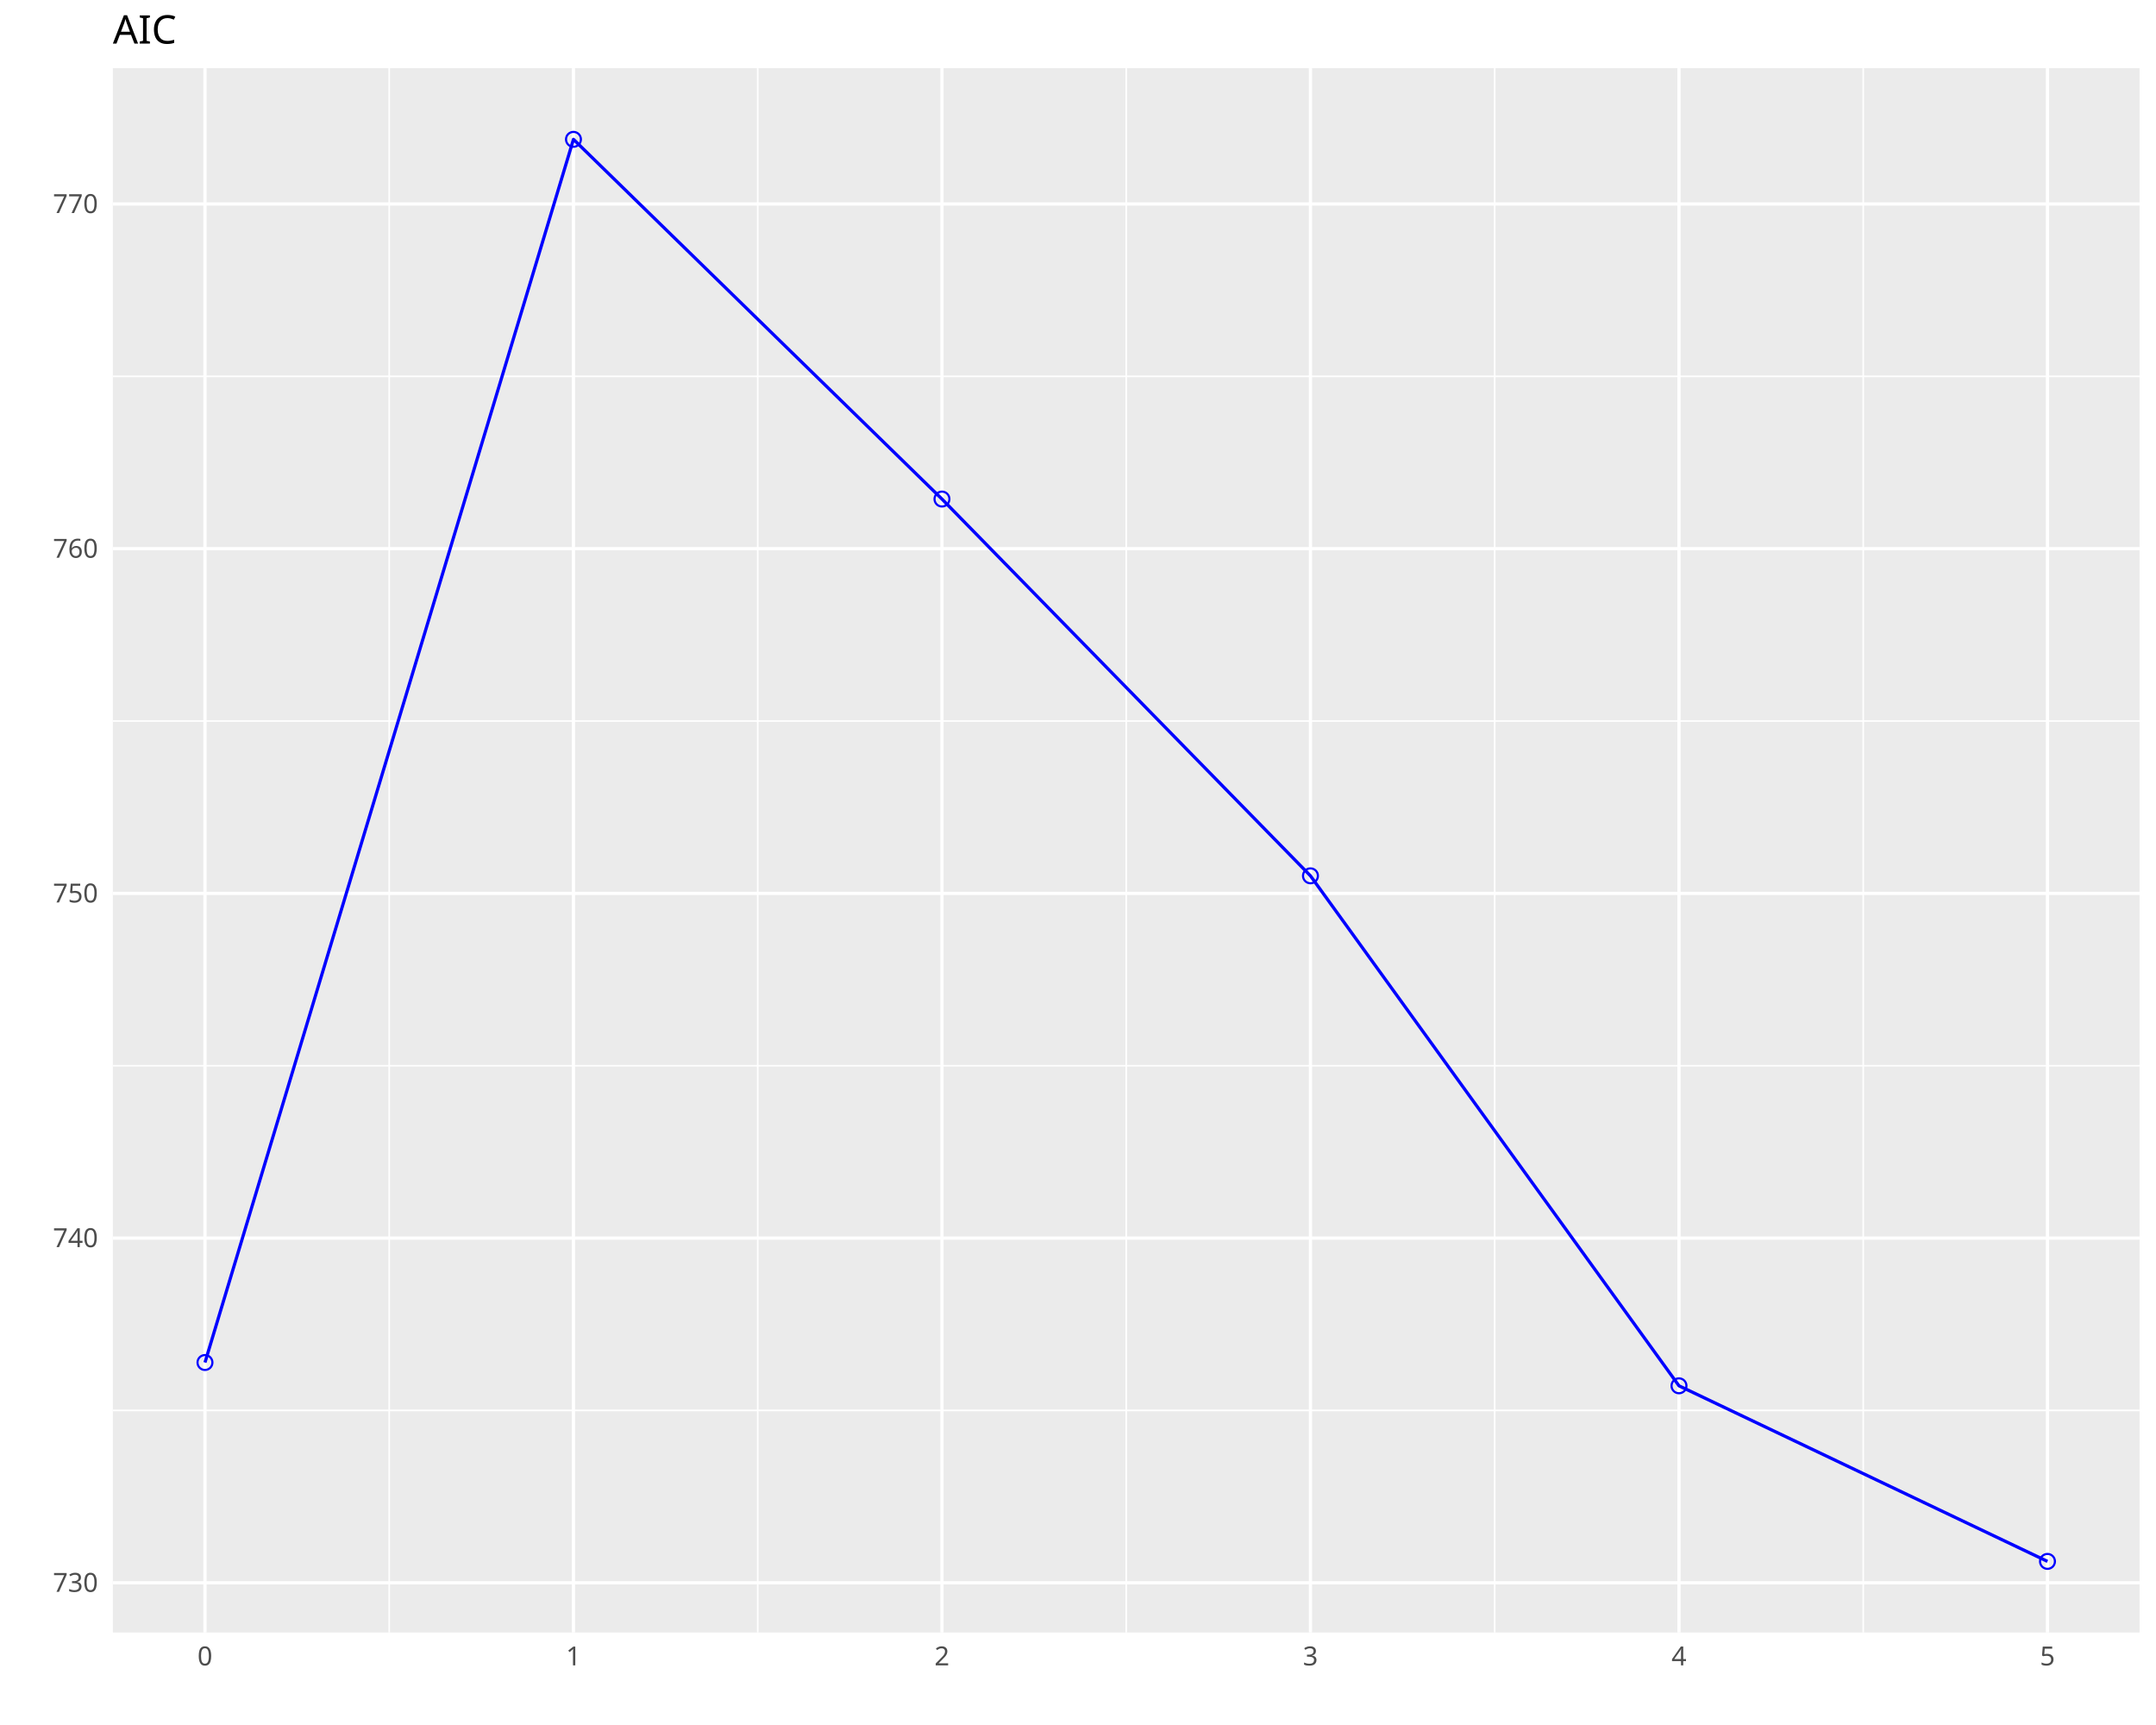
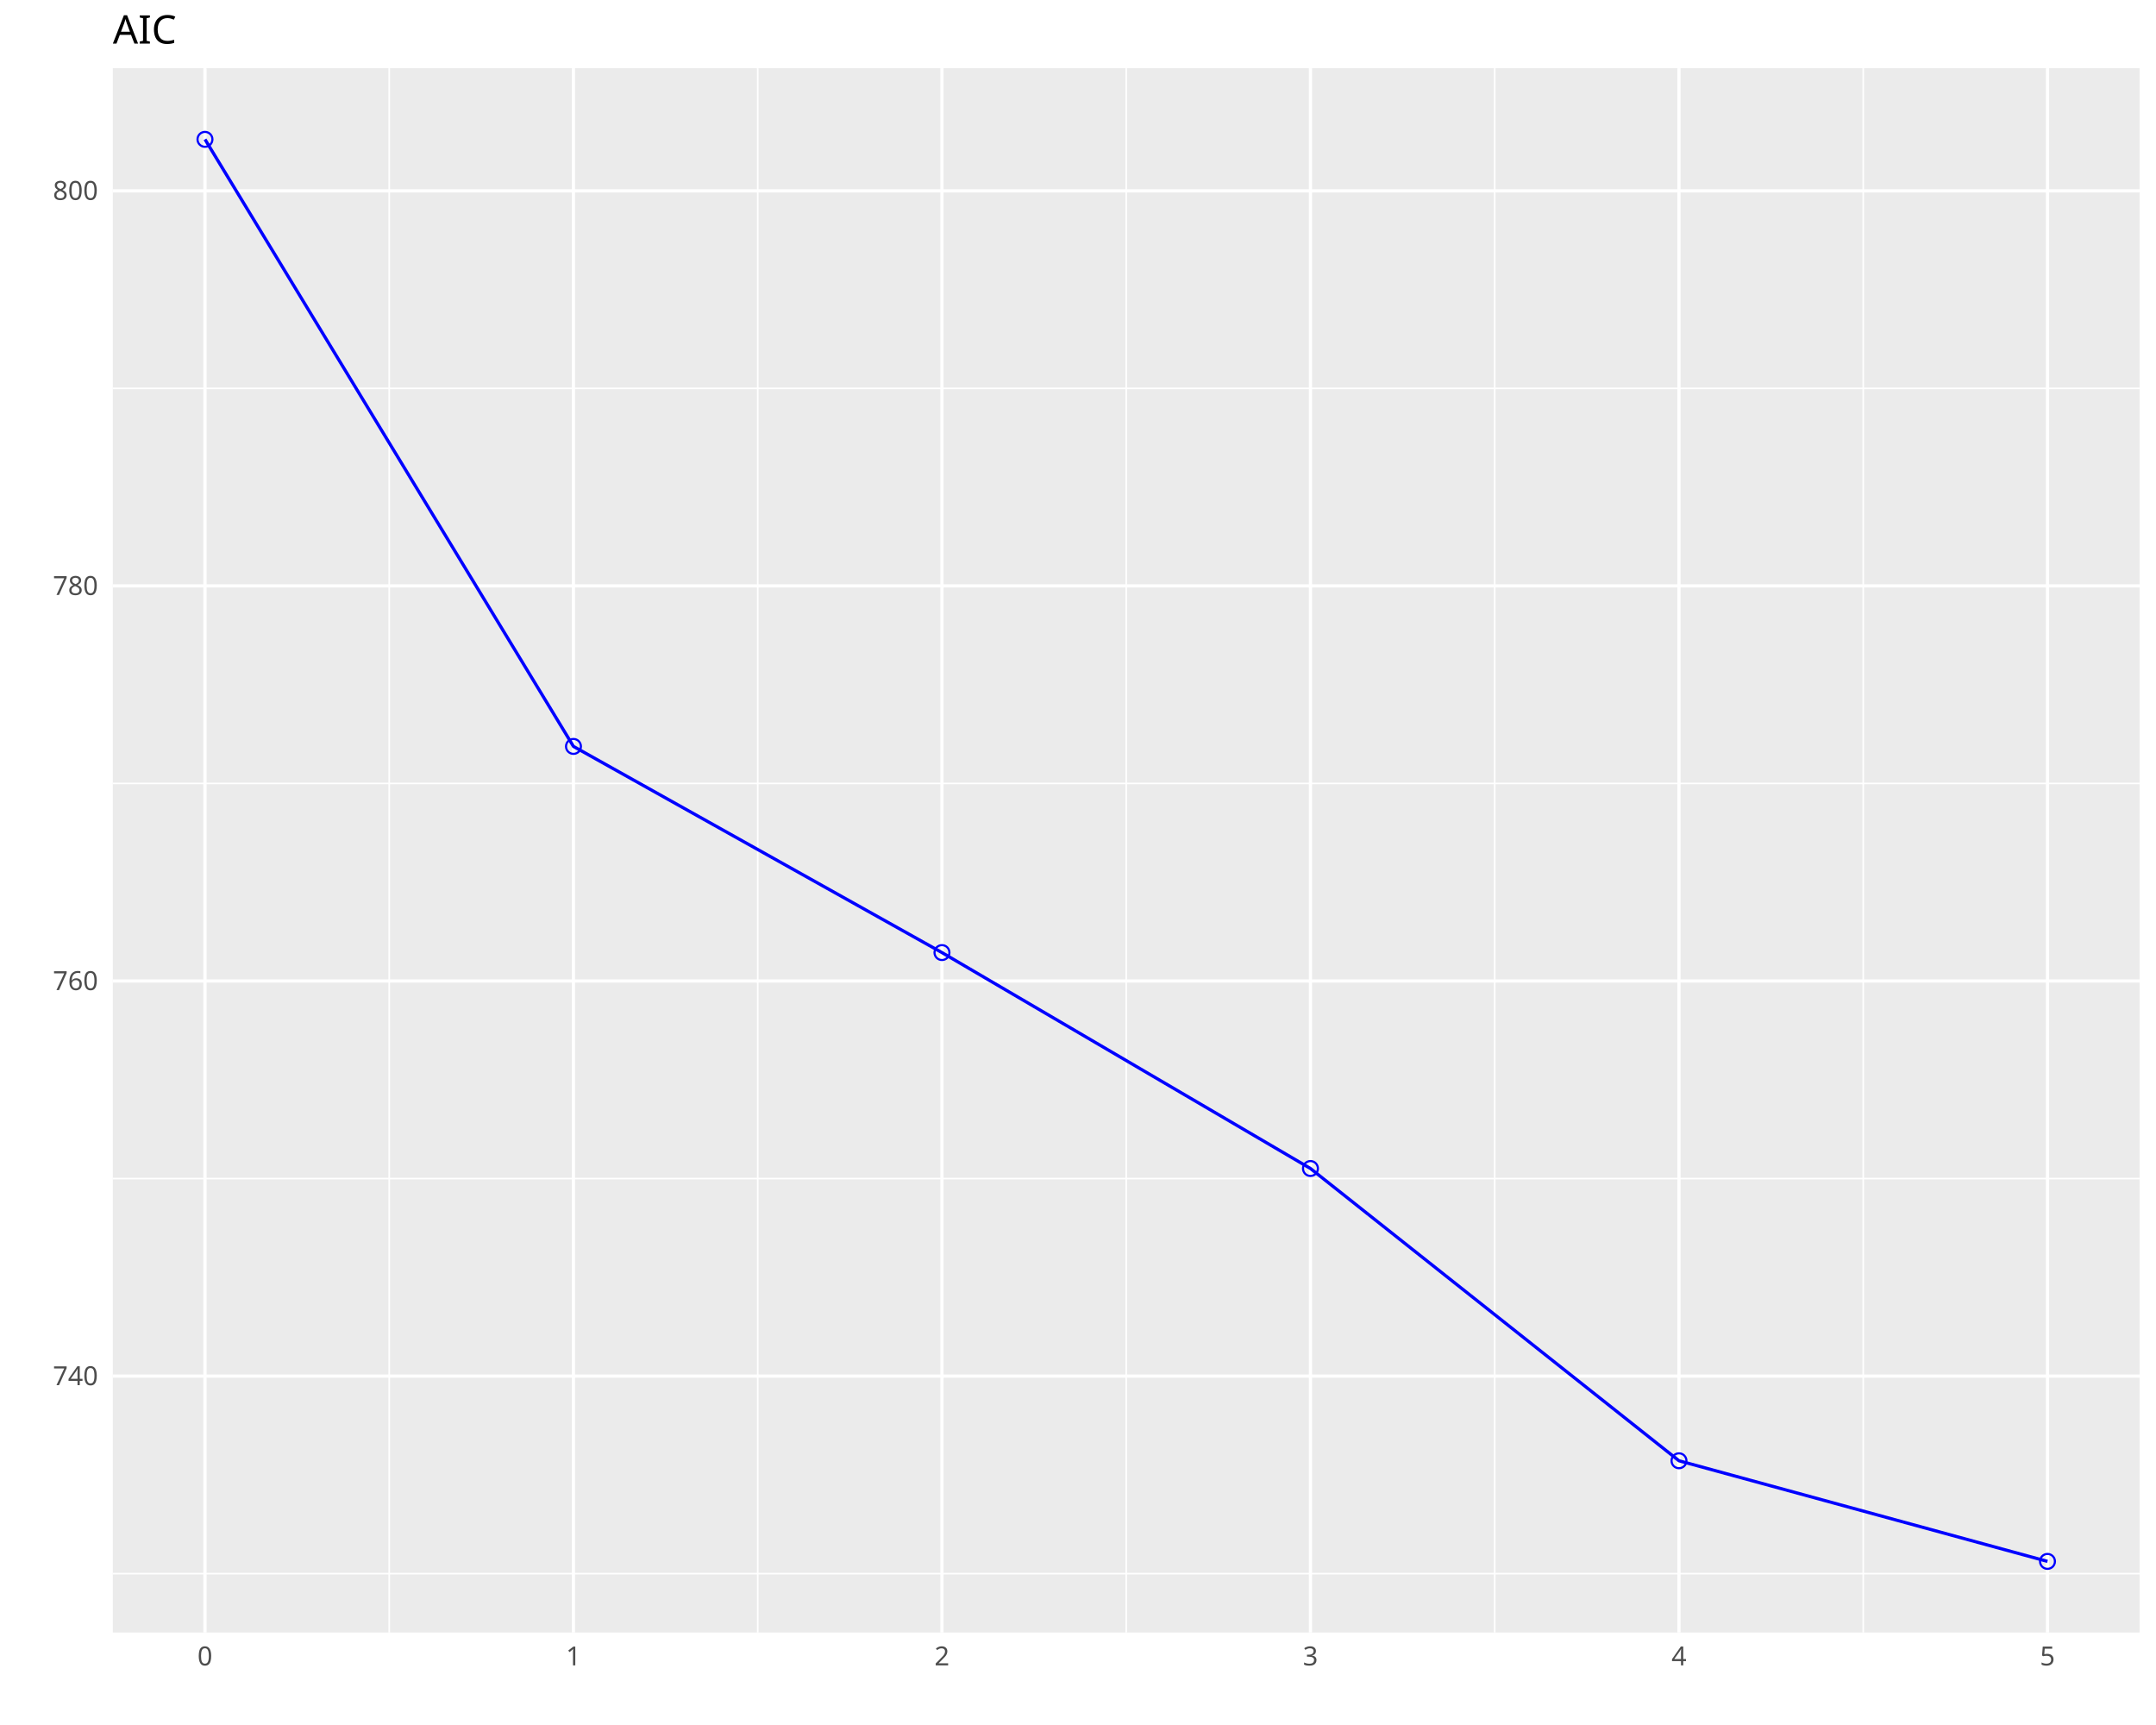
<svg xmlns="http://www.w3.org/2000/svg" class="svglite" data-engine-version="2.0" width="720.00pt" height="576.00pt" viewBox="0 0 720.00 576.00">
  <defs>
    <style type="text/css">
    .svglite line, .svglite polyline, .svglite polygon, .svglite path, .svglite rect, .svglite circle {
      fill: none;
      stroke: #000000;
      stroke-linecap: round;
      stroke-linejoin: round;
      stroke-miterlimit: 10.00;
    }
  </style>
  </defs>
  <rect width="100%" height="100%" style="stroke: none; fill: #FFFFFF;" />
  <defs>
    <clipPath id="cpMC4wMHw3MjAuMDB8MC4wMHw1NzYuMDA=">
      <rect x="0.00" y="0.00" width="720.00" height="576.00" />
    </clipPath>
  </defs>
  <g clip-path="url(#cpMC4wMHw3MjAuMDB8MC4wMHw1NzYuMDA=)">
    <rect x="0.00" y="0.00" width="720.00" height="576.00" style="stroke-width: 1.07; stroke: #FFFFFF; fill: #FFFFFF;" />
  </g>
  <defs>
    <clipPath id="cpMzcuNjl8NzE0LjUyfDIyLjc4fDU0NS4xMQ==">
      <rect x="37.69" y="22.78" width="676.83" height="522.33" />
    </clipPath>
  </defs>
  <g clip-path="url(#cpMzcuNjl8NzE0LjUyfDIyLjc4fDU0NS4xMQ==)">
    <rect x="37.69" y="22.78" width="676.83" height="522.33" style="stroke-width: 1.07; stroke: none; fill: #EBEBEB;" />
-     <polyline points="37.69,470.96 714.52,470.96 " style="stroke-width: 0.53; stroke: #FFFFFF; stroke-linecap: butt;" />
-     <polyline points="37.69,355.86 714.52,355.86 " style="stroke-width: 0.53; stroke: #FFFFFF; stroke-linecap: butt;" />
-     <polyline points="37.69,240.76 714.52,240.76 " style="stroke-width: 0.53; stroke: #FFFFFF; stroke-linecap: butt;" />
-     <polyline points="37.69,125.66 714.52,125.66 " style="stroke-width: 0.53; stroke: #FFFFFF; stroke-linecap: butt;" />
+     <polyline points="37.69,525.46 714.52,525.46 " style="stroke-width: 0.53; stroke: #FFFFFF; stroke-linecap: butt;" />
+     <polyline points="37.69,393.54 714.52,393.54 " style="stroke-width: 0.53; stroke: #FFFFFF; stroke-linecap: butt;" />
+     <polyline points="37.69,261.61 714.52,261.61 " style="stroke-width: 0.53; stroke: #FFFFFF; stroke-linecap: butt;" />
+     <polyline points="37.69,129.68 714.52,129.68 " style="stroke-width: 0.53; stroke: #FFFFFF; stroke-linecap: butt;" />
    <polyline points="129.98,545.11 129.98,22.78 " style="stroke-width: 0.53; stroke: #FFFFFF; stroke-linecap: butt;" />
    <polyline points="253.04,545.11 253.04,22.78 " style="stroke-width: 0.53; stroke: #FFFFFF; stroke-linecap: butt;" />
    <polyline points="376.10,545.11 376.10,22.78 " style="stroke-width: 0.53; stroke: #FFFFFF; stroke-linecap: butt;" />
    <polyline points="499.16,545.11 499.16,22.78 " style="stroke-width: 0.53; stroke: #FFFFFF; stroke-linecap: butt;" />
    <polyline points="622.23,545.11 622.23,22.78 " style="stroke-width: 0.53; stroke: #FFFFFF; stroke-linecap: butt;" />
-     <polyline points="37.69,528.51 714.52,528.51 " style="stroke-width: 1.07; stroke: #FFFFFF; stroke-linecap: butt;" />
-     <polyline points="37.69,413.41 714.52,413.41 " style="stroke-width: 1.07; stroke: #FFFFFF; stroke-linecap: butt;" />
-     <polyline points="37.69,298.31 714.52,298.31 " style="stroke-width: 1.07; stroke: #FFFFFF; stroke-linecap: butt;" />
-     <polyline points="37.69,183.21 714.52,183.21 " style="stroke-width: 1.07; stroke: #FFFFFF; stroke-linecap: butt;" />
-     <polyline points="37.69,68.11 714.52,68.11 " style="stroke-width: 1.07; stroke: #FFFFFF; stroke-linecap: butt;" />
+     <polyline points="37.69,459.50 714.52,459.50 " style="stroke-width: 1.07; stroke: #FFFFFF; stroke-linecap: butt;" />
+     <polyline points="37.69,327.57 714.52,327.57 " style="stroke-width: 1.07; stroke: #FFFFFF; stroke-linecap: butt;" />
+     <polyline points="37.69,195.64 714.52,195.64 " style="stroke-width: 1.07; stroke: #FFFFFF; stroke-linecap: butt;" />
+     <polyline points="37.69,63.72 714.52,63.72 " style="stroke-width: 1.07; stroke: #FFFFFF; stroke-linecap: butt;" />
    <polyline points="68.45,545.11 68.45,22.78 " style="stroke-width: 1.07; stroke: #FFFFFF; stroke-linecap: butt;" />
    <polyline points="191.51,545.11 191.51,22.78 " style="stroke-width: 1.07; stroke: #FFFFFF; stroke-linecap: butt;" />
    <polyline points="314.57,545.11 314.57,22.78 " style="stroke-width: 1.07; stroke: #FFFFFF; stroke-linecap: butt;" />
    <polyline points="437.63,545.11 437.63,22.78 " style="stroke-width: 1.07; stroke: #FFFFFF; stroke-linecap: butt;" />
    <polyline points="560.70,545.11 560.70,22.78 " style="stroke-width: 1.07; stroke: #FFFFFF; stroke-linecap: butt;" />
    <polyline points="683.76,545.11 683.76,22.78 " style="stroke-width: 1.07; stroke: #FFFFFF; stroke-linecap: butt;" />
-     <polyline points="68.45,454.96 191.51,46.53 314.57,166.64 437.63,292.45 560.70,462.74 683.76,521.37 " style="stroke-width: 1.07; stroke: #0000FF; stroke-linecap: butt;" />
-     <circle cx="68.45" cy="454.96" r="2.49" style="stroke-width: 0.71; stroke: #0000FF;" />
-     <circle cx="191.51" cy="46.53" r="2.49" style="stroke-width: 0.71; stroke: #0000FF;" />
-     <circle cx="314.57" cy="166.64" r="2.49" style="stroke-width: 0.71; stroke: #0000FF;" />
-     <circle cx="437.63" cy="292.45" r="2.49" style="stroke-width: 0.71; stroke: #0000FF;" />
-     <circle cx="560.70" cy="462.74" r="2.49" style="stroke-width: 0.71; stroke: #0000FF;" />
+     <polyline points="68.45,46.53 191.51,249.24 314.57,318.08 437.63,390.18 560.70,487.77 683.76,521.37 " style="stroke-width: 1.07; stroke: #0000FF; stroke-linecap: butt;" />
+     <circle cx="68.45" cy="46.53" r="2.49" style="stroke-width: 0.71; stroke: #0000FF;" />
+     <circle cx="191.51" cy="249.24" r="2.49" style="stroke-width: 0.71; stroke: #0000FF;" />
+     <circle cx="314.57" cy="318.08" r="2.49" style="stroke-width: 0.71; stroke: #0000FF;" />
+     <circle cx="437.63" cy="390.18" r="2.49" style="stroke-width: 0.71; stroke: #0000FF;" />
+     <circle cx="560.70" cy="487.77" r="2.49" style="stroke-width: 0.71; stroke: #0000FF;" />
    <circle cx="683.76" cy="521.37" r="2.49" style="stroke-width: 0.71; stroke: #0000FF;" />
  </g>
  <g clip-path="url(#cpMC4wMHw3MjAuMDB8MC4wMHw1NzYuMDA=)">
-     <text x="32.76" y="531.54" text-anchor="end" style="font-size: 8.80px; fill: #4D4D4D; font-family: sans;" textLength="14.68px" lengthAdjust="spacingAndGlyphs">730</text>
-     <text x="32.76" y="416.44" text-anchor="end" style="font-size: 8.80px; fill: #4D4D4D; font-family: sans;" textLength="14.68px" lengthAdjust="spacingAndGlyphs">740</text>
-     <text x="32.76" y="301.34" text-anchor="end" style="font-size: 8.80px; fill: #4D4D4D; font-family: sans;" textLength="14.68px" lengthAdjust="spacingAndGlyphs">750</text>
-     <text x="32.76" y="186.24" text-anchor="end" style="font-size: 8.80px; fill: #4D4D4D; font-family: sans;" textLength="14.68px" lengthAdjust="spacingAndGlyphs">760</text>
-     <text x="32.76" y="71.14" text-anchor="end" style="font-size: 8.80px; fill: #4D4D4D; font-family: sans;" textLength="14.68px" lengthAdjust="spacingAndGlyphs">770</text>
+     <text x="32.76" y="462.53" text-anchor="end" style="font-size: 8.80px; fill: #4D4D4D; font-family: sans;" textLength="14.68px" lengthAdjust="spacingAndGlyphs">740</text>
+     <text x="32.76" y="330.60" text-anchor="end" style="font-size: 8.80px; fill: #4D4D4D; font-family: sans;" textLength="14.68px" lengthAdjust="spacingAndGlyphs">760</text>
+     <text x="32.76" y="198.67" text-anchor="end" style="font-size: 8.80px; fill: #4D4D4D; font-family: sans;" textLength="14.68px" lengthAdjust="spacingAndGlyphs">780</text>
+     <text x="32.76" y="66.74" text-anchor="end" style="font-size: 8.80px; fill: #4D4D4D; font-family: sans;" textLength="14.68px" lengthAdjust="spacingAndGlyphs">800</text>
    <text x="68.45" y="556.10" text-anchor="middle" style="font-size: 8.80px; fill: #4D4D4D; font-family: sans;" textLength="4.89px" lengthAdjust="spacingAndGlyphs">0</text>
    <text x="191.51" y="556.10" text-anchor="middle" style="font-size: 8.80px; fill: #4D4D4D; font-family: sans;" textLength="4.89px" lengthAdjust="spacingAndGlyphs">1</text>
    <text x="314.57" y="556.10" text-anchor="middle" style="font-size: 8.80px; fill: #4D4D4D; font-family: sans;" textLength="4.89px" lengthAdjust="spacingAndGlyphs">2</text>
    <text x="437.63" y="556.10" text-anchor="middle" style="font-size: 8.80px; fill: #4D4D4D; font-family: sans;" textLength="4.89px" lengthAdjust="spacingAndGlyphs">3</text>
    <text x="560.70" y="556.10" text-anchor="middle" style="font-size: 8.80px; fill: #4D4D4D; font-family: sans;" textLength="4.89px" lengthAdjust="spacingAndGlyphs">4</text>
    <text x="683.76" y="556.10" text-anchor="middle" style="font-size: 8.80px; fill: #4D4D4D; font-family: sans;" textLength="4.89px" lengthAdjust="spacingAndGlyphs">5</text>
    <text x="37.69" y="14.56" style="font-size: 13.20px; font-family: sans;" textLength="22.01px" lengthAdjust="spacingAndGlyphs">AIC</text>
  </g>
</svg>
